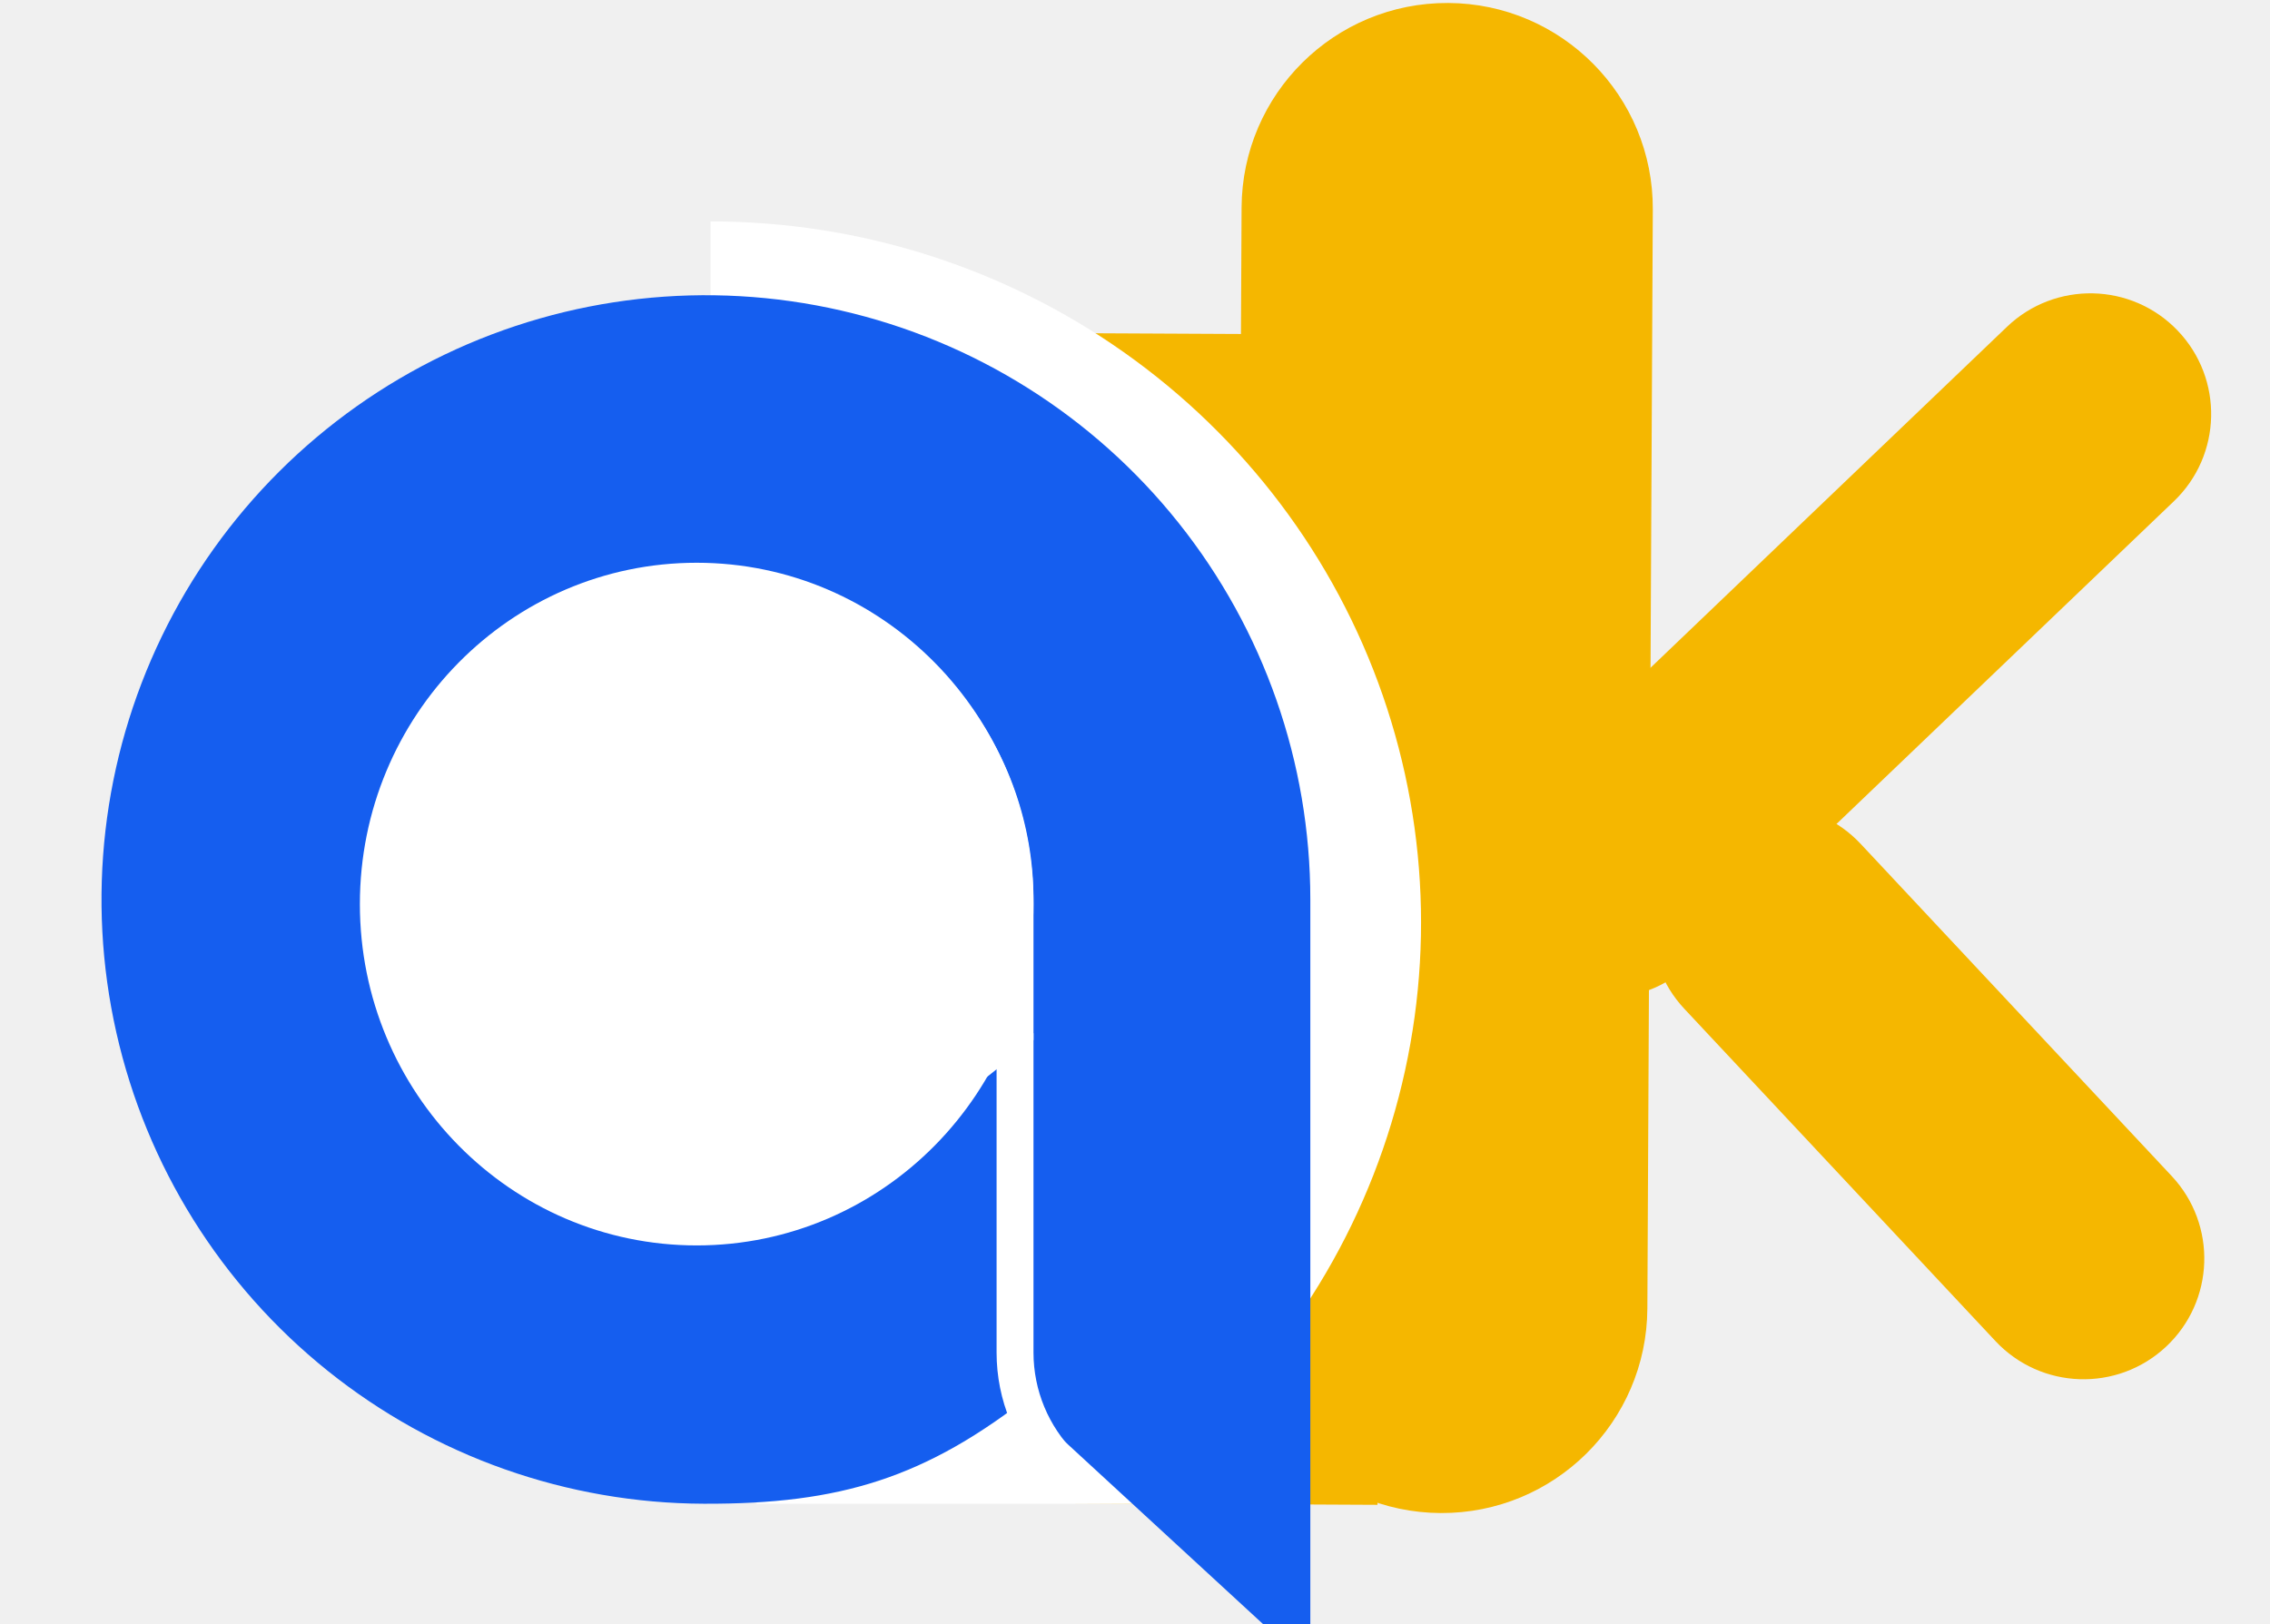
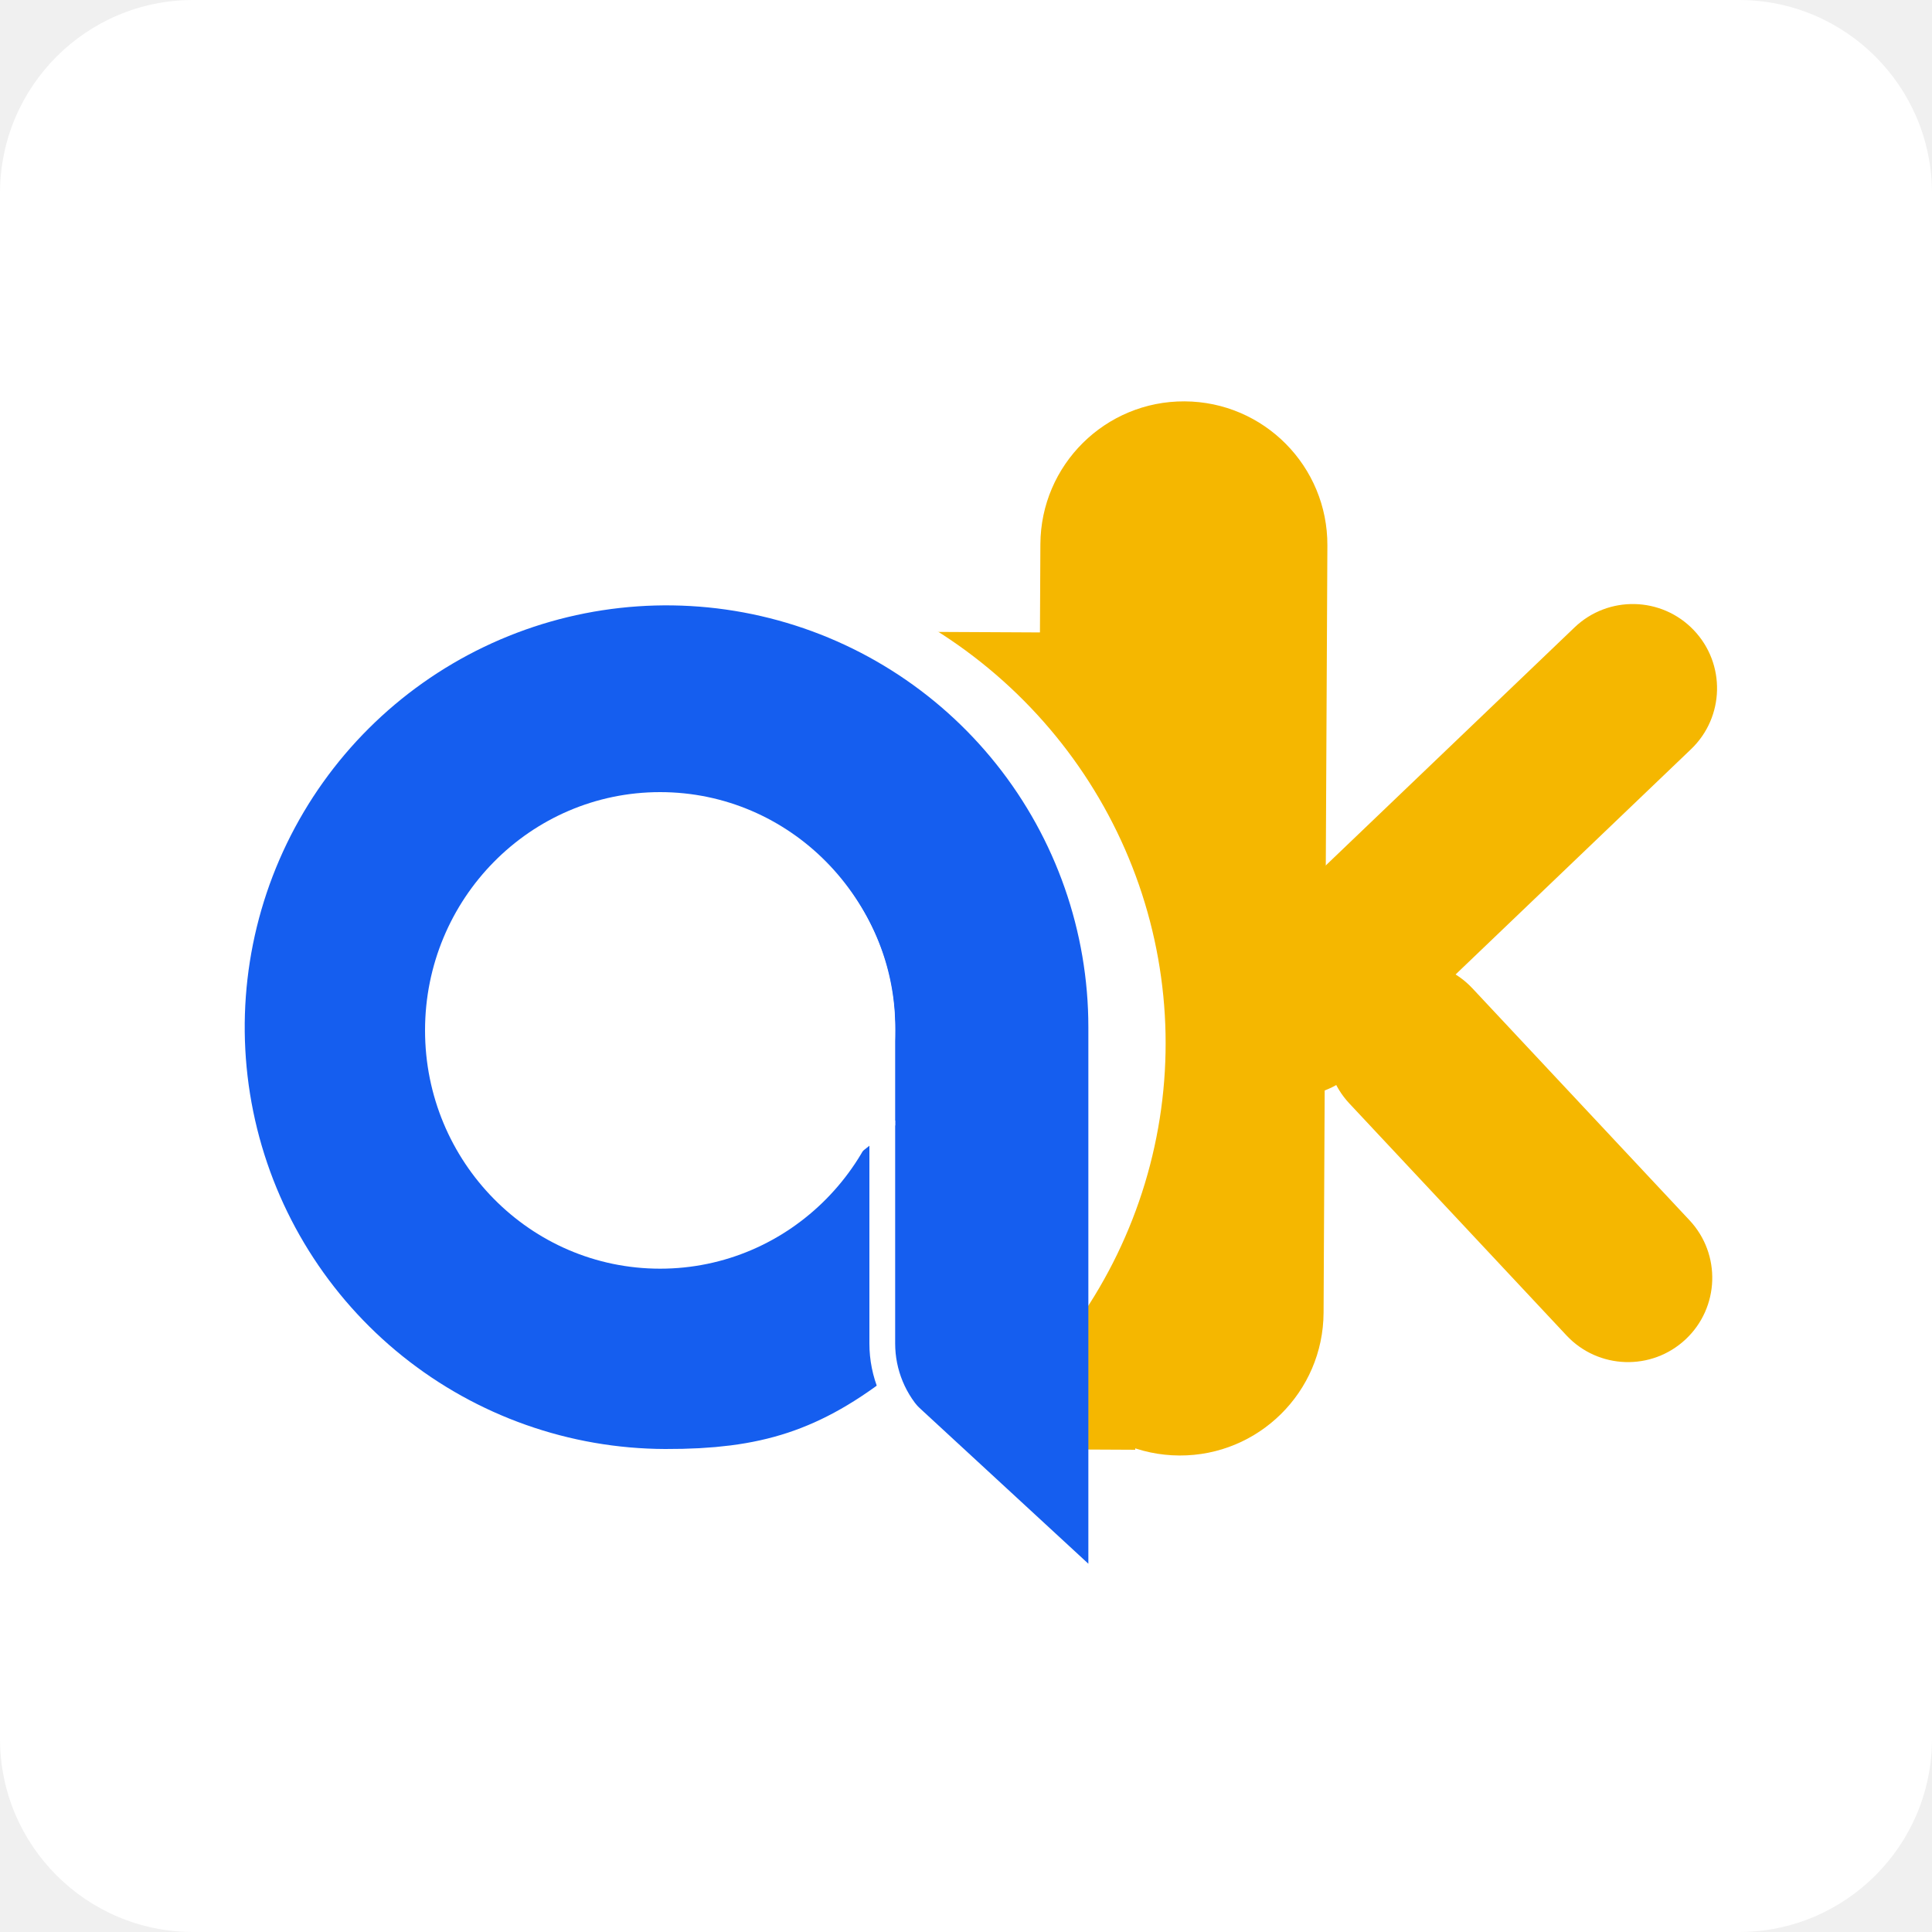
- <svg xmlns="http://www.w3.org/2000/svg" width="246" height="176" viewBox="0 0 246 176" fill="none">
-   <rect x="134.661" y="0.213" width="44.565" height="163.689" rx="22.282" transform="rotate(0.283935 134.661 0.212891)" fill="#F5B700" />
-   <rect x="91.633" y="35.994" width="58.277" height="126.838" transform="rotate(0.283935 91.6328 35.9941)" fill="#F5B700" />
-   <rect x="155.566" y="94.678" width="98.792" height="26.168" rx="13.084" transform="rotate(-43.7348 155.566 94.6777)" fill="#F5B700" />
-   <rect x="192.695" y="81.918" width="75.497" height="26.168" rx="13.084" transform="rotate(46.8906 192.695 81.918)" fill="#F5B700" />
-   <rect x="82" y="149.001" width="42" height="14" fill="white" />
-   <path d="M77 24C93.054 24 108.707 28.953 121.769 38.166C134.831 47.379 144.648 60.391 149.849 75.382C155.049 90.374 155.372 106.595 150.772 121.776C146.172 136.957 136.879 150.34 124.194 160.052L77 100V24Z" fill="white" />
-   <path d="M54.655 51.971C64.962 47.026 76.642 45.724 87.785 48.278C98.928 50.833 108.875 57.093 115.998 66.034C123.121 74.975 127 86.069 127 97.501V146.745C126.711 146.481 126.426 146.212 126.147 145.935L125.787 145.092L118.065 127.075L102.693 139.237C97.845 143.073 94.156 145.064 90.637 146.226C87.064 147.405 82.783 148.023 76.329 148.001C64.897 147.962 53.817 144.045 44.899 136.892C35.982 129.738 29.756 119.771 27.239 108.619C24.722 97.468 26.064 85.792 31.044 75.502C36.024 65.212 44.348 56.916 54.655 51.971Z" fill="white" stroke="#155EEF" stroke-width="30" />
-   <path d="M110 112.001L110 146.62C110 151.234 111.837 155.658 115.105 158.914L117.552 161.457L117.552 162.001" stroke="white" stroke-width="4" />
-   <ellipse cx="75.5" cy="98.001" rx="36.5" ry="37" fill="white" />
+ <svg xmlns="http://www.w3.org/2000/svg" width="300" height="300" viewBox="0 0 300 300" fill="none">
+   <rect width="300" height="300" rx="30" fill="white" />
+   <rect x="161.661" y="62.212" width="44.565" height="163.689" rx="22.282" transform="rotate(0.283935 161.661 62.2119)" fill="#F5B700" />
+   <rect x="118.633" y="97.994" width="58.277" height="126.838" transform="rotate(0.283935 118.633 97.9941)" fill="#F5B700" />
+   <rect x="182.566" y="156.677" width="98.792" height="26.168" rx="13.084" transform="rotate(-43.7348 182.566 156.677)" fill="#F5B700" />
+   <rect x="219.695" y="143.917" width="75.497" height="26.168" rx="13.084" transform="rotate(46.8906 219.695 143.917)" fill="#F5B700" />
+   <rect x="109" y="211" width="42" height="14" fill="white" />
+   <path d="M104 85.999C120.054 85.999 135.707 90.952 148.769 100.165C161.831 109.378 171.648 122.39 176.849 137.381C182.049 152.373 182.372 168.594 177.772 183.775C173.172 198.956 163.879 212.339 151.194 222.051L104 161.999V85.999Z" fill="white" />
+   <path d="M81.655 113.97C91.962 109.025 103.642 107.723 114.785 110.277C125.928 112.832 135.875 119.092 142.998 128.033C150.121 136.974 154 148.068 154 159.5V208.744C153.711 208.48 153.426 208.211 153.147 207.934L152.787 207.091L145.065 189.074L129.693 201.236C124.845 205.072 121.156 207.063 117.637 208.225C114.064 209.404 109.783 210.022 103.329 210C91.897 209.961 80.817 206.044 71.899 198.891C62.982 191.737 56.756 181.77 54.239 170.618C51.722 159.467 53.064 147.791 58.044 137.501C63.024 127.211 71.348 118.915 81.655 113.97Z" fill="white" stroke="#155EEF" stroke-width="30" />
+   <path d="M137 174L137 208.619C137 213.233 138.837 217.657 142.105 220.913L144.552 223.457L144.552 224" stroke="white" stroke-width="4" />
+   <ellipse cx="102.5" cy="160" rx="36.5" ry="37" fill="white" />
</svg>
